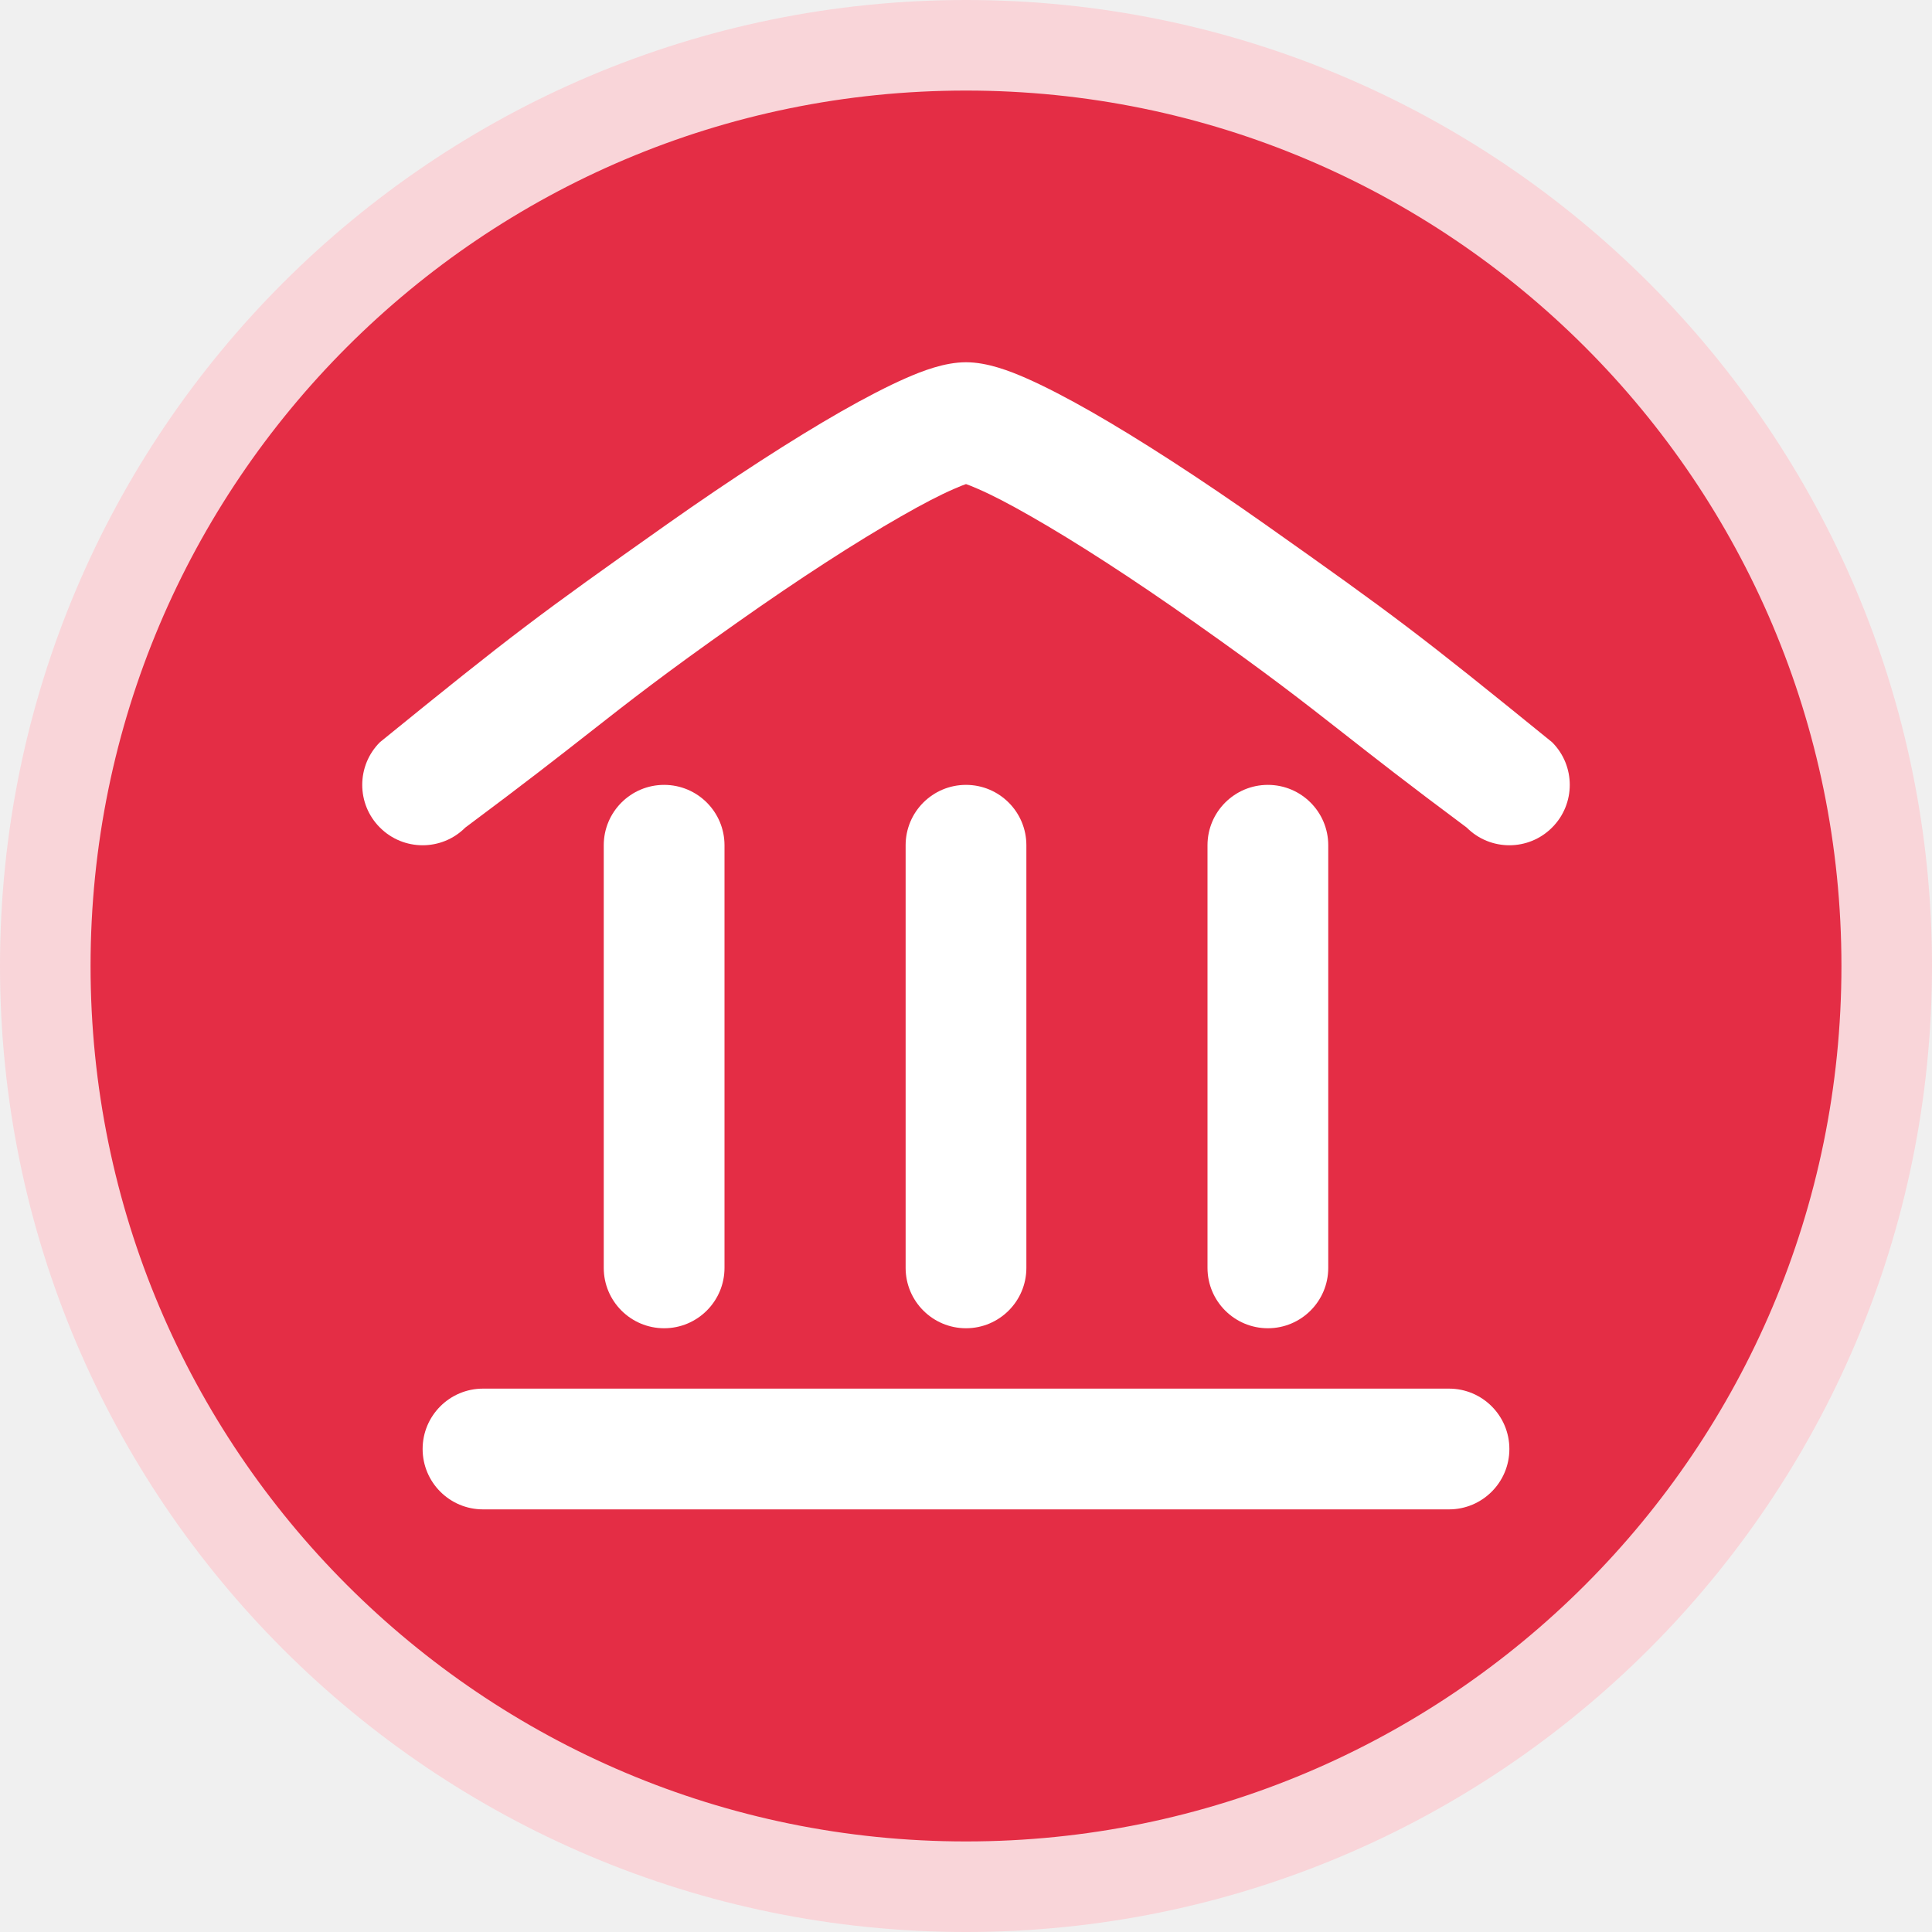
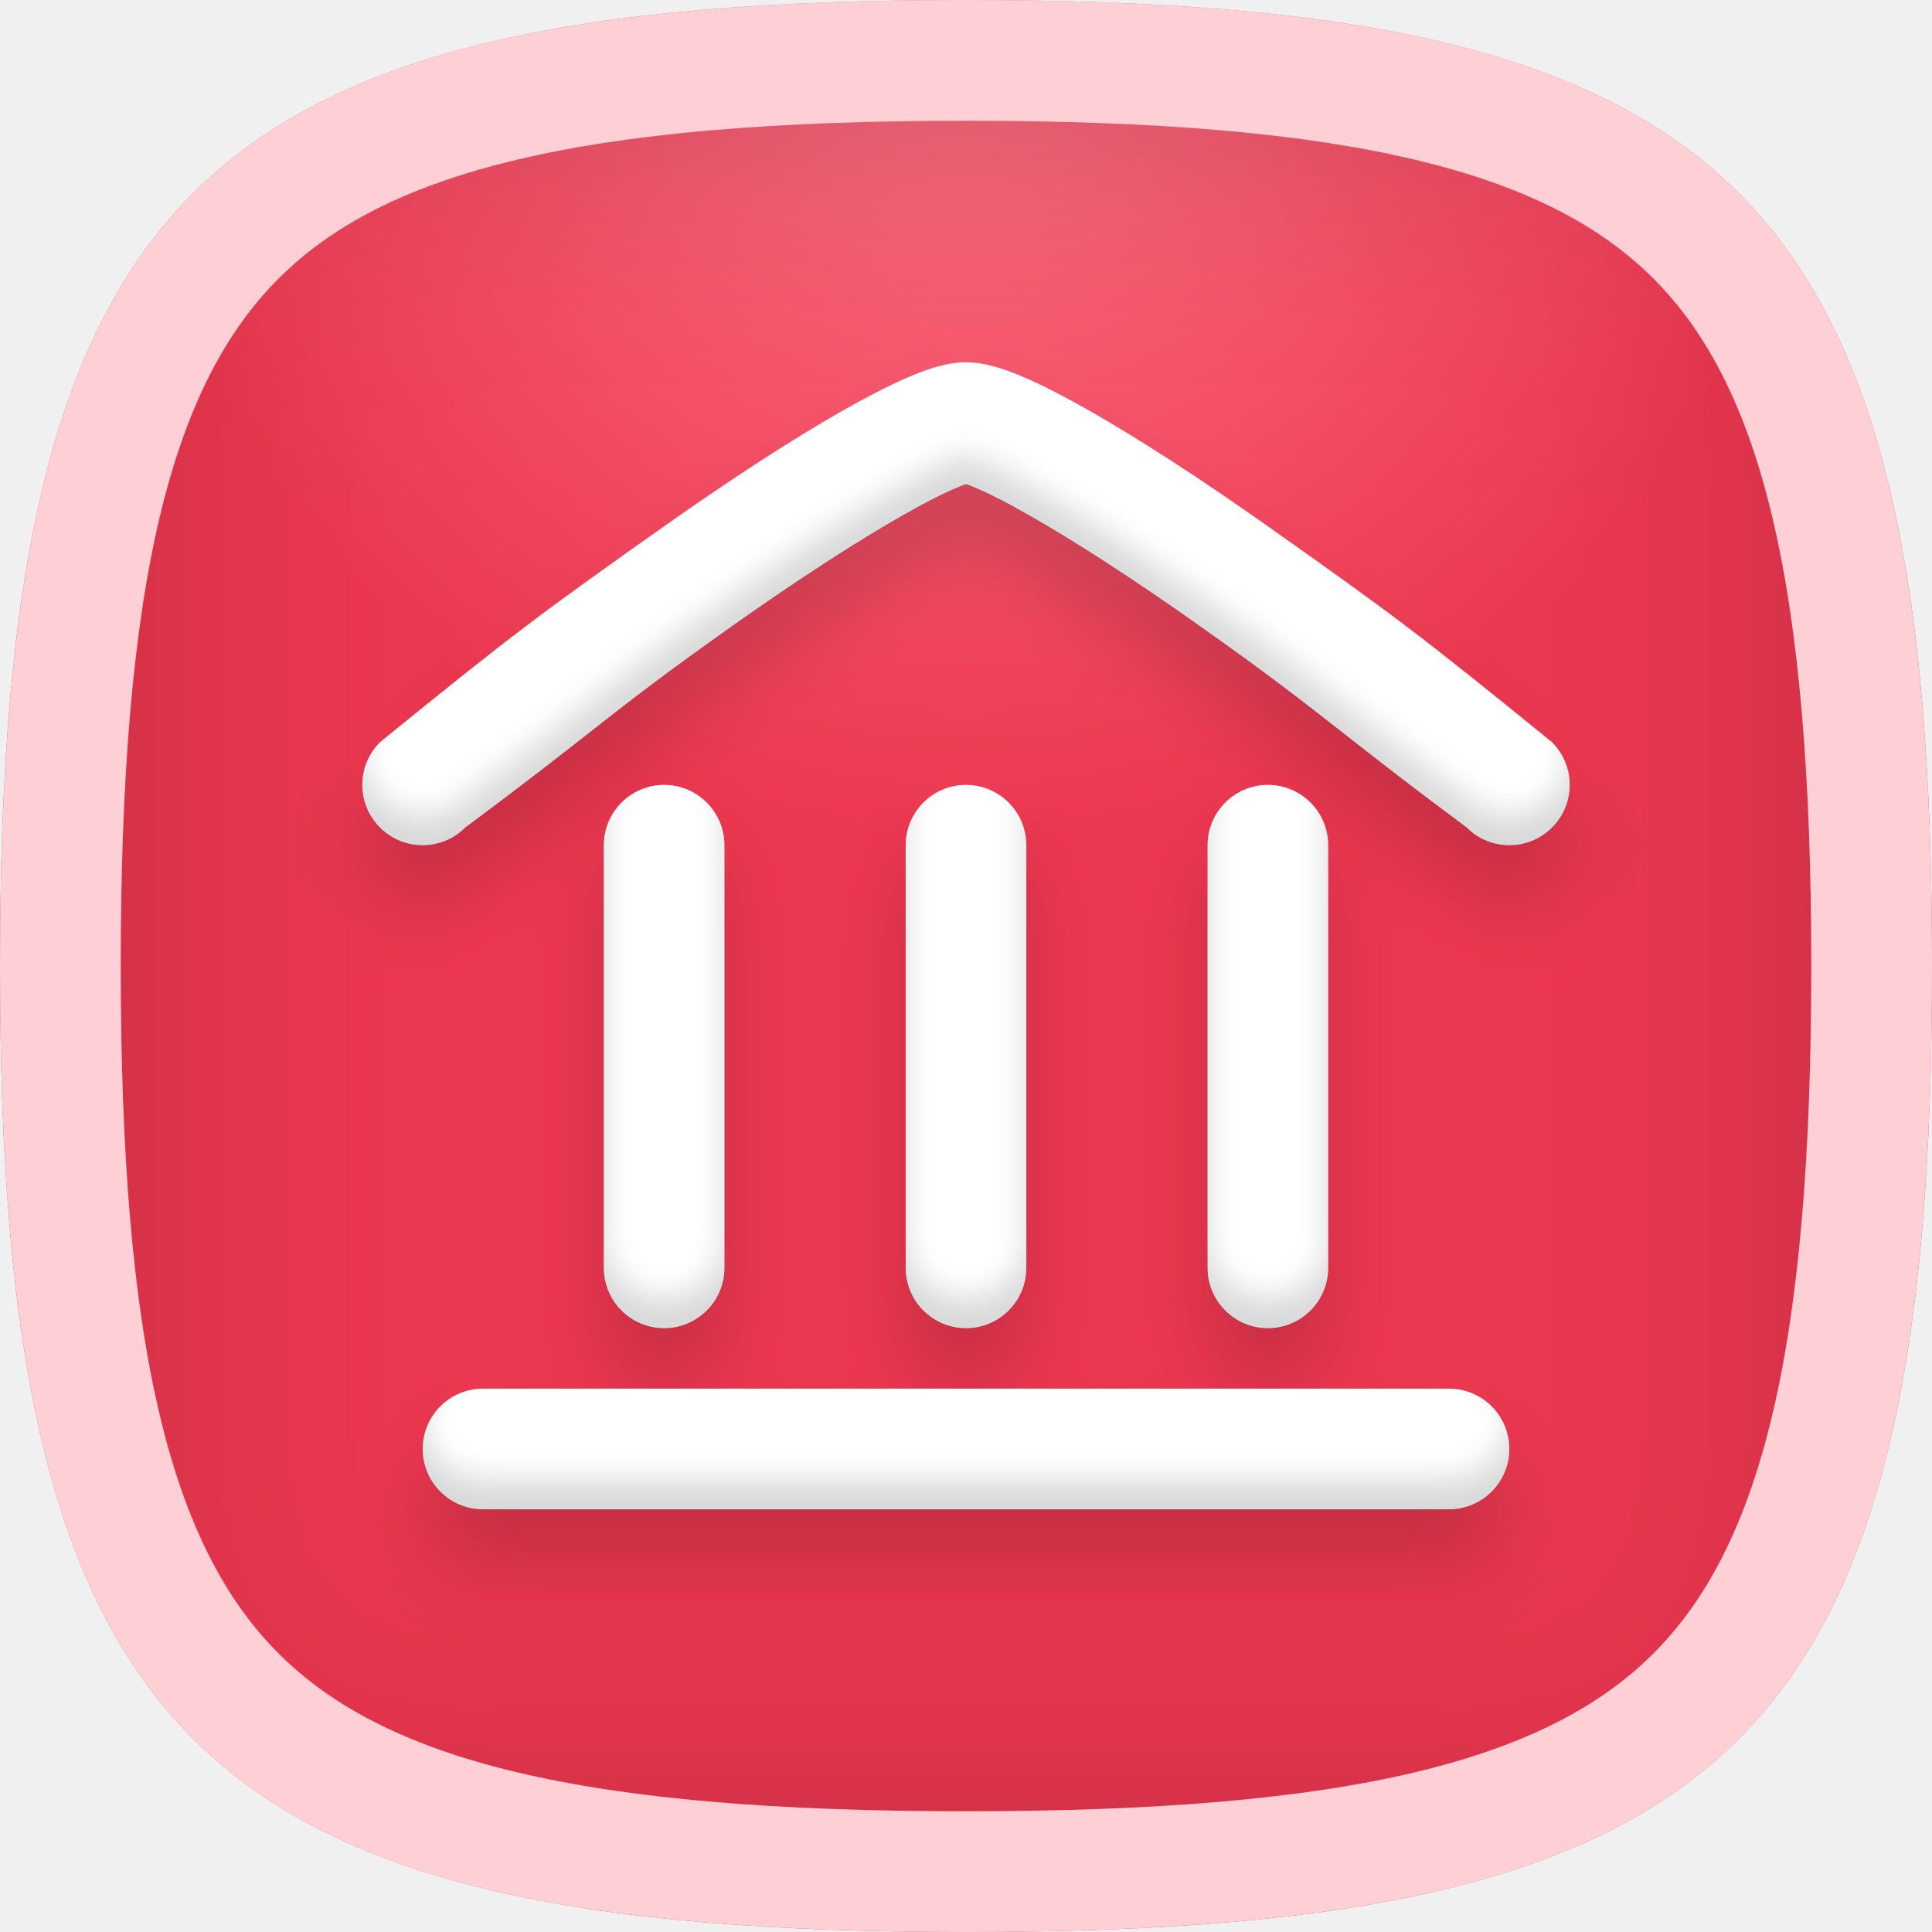
<svg xmlns="http://www.w3.org/2000/svg" width="32" height="32" viewBox="0 0 32 32" fill="none">
-   <path d="M16 31.25C24.422 31.25 31.25 24.422 31.25 16C31.25 7.578 24.422 0.75 16 0.75C7.578 0.75 0.75 7.578 0.75 16C0.75 24.422 7.578 31.25 16 31.25Z" fill="#E42D45" stroke="#F9D5D9" stroke-width="1.5" />
-   <path d="M16 8.018C15.959 8.032 15.896 8.056 15.806 8.096C15.567 8.199 15.283 8.347 14.918 8.556C14.176 8.98 13.247 9.579 12.202 10.317C10.995 11.168 10.448 11.597 9.767 12.131C9.262 12.527 8.683 12.98 7.707 13.707C7.317 14.098 6.683 14.098 6.293 13.707C5.902 13.317 5.902 12.683 6.293 12.293C8.5 10.5 8.899 10.201 11.048 8.683C12.128 7.921 13.137 7.27 13.926 6.819C14.327 6.59 14.706 6.394 15.003 6.264C15.265 6.149 15.642 6 16 6C16.358 6 16.735 6.149 16.997 6.264C17.294 6.394 17.673 6.59 18.074 6.819C18.863 7.27 19.872 7.921 20.952 8.683C23.101 10.201 23.5 10.5 25.707 12.293C26.098 12.683 26.098 13.317 25.707 13.707C25.317 14.098 24.683 14.098 24.293 13.707C23.317 12.981 22.739 12.527 22.234 12.131C21.552 11.597 21.005 11.168 19.798 10.317C18.753 9.579 17.824 8.98 17.082 8.556C16.717 8.347 16.433 8.199 16.194 8.096C16.104 8.056 16.041 8.032 16 8.018Z" fill="white" />
-   <path d="M7 24C7 23.448 7.448 23 8 23H24C24.552 23 25 23.448 25 24C25 24.552 24.552 25 24 25H8C7.448 25 7 24.552 7 24Z" fill="white" />
-   <path fill-rule="evenodd" clip-rule="evenodd" d="M16 22C15.448 22 15 21.552 15 21V14C15 13.448 15.448 13 16 13C16.552 13 17 13.448 17 14V21C17 21.552 16.552 22 16 22Z" fill="white" />
-   <path fill-rule="evenodd" clip-rule="evenodd" d="M21 22C20.448 22 20 21.552 20 21V14C20 13.448 20.448 13 21 13C21.552 13 22 13.448 22 14V21C22 21.552 21.552 22 21 22Z" fill="white" />
-   <path fill-rule="evenodd" clip-rule="evenodd" d="M11 22C10.448 22 10 21.552 10 21V14C10 13.448 10.448 13 11 13C11.552 13 12 13.448 12 14V21C12 21.552 11.552 22 11 22Z" fill="white" />
+   <mask id="mask0" mask-type="alpha" maskUnits="userSpaceOnUse" x="0" y="0" width="32" height="32">
+     <path fill-rule="evenodd" clip-rule="evenodd" d="M16 32C28.8 32 32 28.8 32 16C32 3.2 28.8 0 16 0C3.2 0 0 3.2 0 16C0 28.8 3.2 32 16 32Z" fill="black" />
+   </mask>
+   <g mask="url(#mask0)">
+     <g filter="url(#filter0_i)">
+       <rect width="32" height="32" fill="url(#paint0_radial)" />
+     </g>
+     <path d="M31 16C31 22.407 30.175 26.011 28.093 28.093C26.011 30.175 22.407 31 16 31C9.593 31 5.989 30.175 3.907 28.093C1.825 26.011 1 22.407 1 16C1 9.593 1.825 5.989 3.907 3.907C5.989 1.825 9.593 1 16 1C22.407 1 26.011 1.825 28.093 3.907C30.175 5.989 31 9.593 31 16Z" stroke="#FFCFD6" stroke-width="2" />
+     <g filter="url(#filter1_di)">
+       <path fill-rule="evenodd" clip-rule="evenodd" d="M16 8.018C15.959 8.032 15.896 8.056 15.806 8.096C15.567 8.199 15.283 8.347 14.918 8.556C14.176 8.98 13.247 9.579 12.202 10.317C10.995 11.168 10.448 11.597 9.767 12.131L9.767 12.131L9.767 12.131C9.262 12.527 8.683 12.981 7.707 13.707C7.317 14.098 6.683 14.098 6.293 13.707C5.902 13.317 5.902 12.683 6.293 12.293C8.501 10.5 8.899 10.201 11.048 8.683C12.128 7.921 13.137 7.27 13.926 6.819C14.327 6.59 14.706 6.394 15.003 6.264C15.265 6.149 15.642 6 16 6C16.358 6 16.735 6.149 16.997 6.264C17.294 6.394 17.673 6.59 18.074 6.819C18.863 7.27 19.872 7.921 20.952 8.683C23.101 10.201 23.5 10.5 25.707 12.293C26.098 12.683 26.098 13.317 25.707 13.707C25.317 14.098 24.683 14.098 24.293 13.707C23.317 12.981 22.738 12.527 22.234 12.131C21.552 11.597 21.005 11.168 19.798 10.317C18.753 9.579 17.824 8.98 17.082 8.556C16.717 8.347 16.433 8.199 16.194 8.096C16.104 8.056 16.041 8.032 16 8.018ZM7 24C7 23.448 7.448 23 8 23H24C24.552 23 25 23.448 25 24C25 24.552 24.552 25 24 25H8C7.448 25 7 24.552 7 24ZM15 21C15 21.552 15.448 22 16 22C16.552 22 17 21.552 17 21V14C17 13.448 16.552 13 16 13C15.448 13 15 13.448 15 14V21ZM21 22C20.448 22 20 21.552 20 21V14C20 13.448 20.448 13 21 13C21.552 13 22 13.448 22 14V21C22 21.552 21.552 22 21 22ZM10 21C10 21.552 10.448 22 11 22C11.552 22 12 21.552 12 21V14C12 13.448 11.552 13 11 13C10.448 13 10 13.448 10 14V21Z" fill="white" />
+     </g>
+   </g>
+   <defs>
+     <filter id="filter0_i" x="0" y="0" width="32" height="32" filterUnits="userSpaceOnUse" color-interpolation-filters="sRGB">
+       <feFlood flood-opacity="0" result="BackgroundImageFix" />
+       <feBlend mode="normal" in="SourceGraphic" in2="BackgroundImageFix" result="shape" />
+       <feColorMatrix in="SourceAlpha" type="matrix" values="0 0 0 0 0 0 0 0 0 0 0 0 0 0 0 0 0 0 127 0" result="hardAlpha" />
+       <feOffset />
+       <feGaussianBlur stdDeviation="4" />
+       <feComposite in2="hardAlpha" operator="arithmetic" k2="-1" k3="1" />
+       <feColorMatrix type="matrix" values="0 0 0 0 0 0 0 0 0 0 0 0 0 0 0 0 0 0 0.25 0" />
+       <feBlend mode="normal" in2="shape" result="effect1_innerShadow" />
+     </filter>
+     <filter id="filter1_di" x="4.75" y="5.5" width="22.5" height="21.75" filterUnits="userSpaceOnUse" color-interpolation-filters="sRGB">
+       <feFlood flood-opacity="0" result="BackgroundImageFix" />
+       <feColorMatrix in="SourceAlpha" type="matrix" values="0 0 0 0 0 0 0 0 0 0 0 0 0 0 0 0 0 0 127 0" />
+       <feOffset dy="1" />
+       <feGaussianBlur stdDeviation="0.625" />
+       <feColorMatrix type="matrix" values="0 0 0 0 0 0 0 0 0 0 0 0 0 0 0 0 0 0 0.15 0" />
+       <feBlend mode="normal" in2="BackgroundImageFix" result="effect1_dropShadow" />
+       <feBlend mode="normal" in="SourceGraphic" in2="effect1_dropShadow" result="shape" />
+       <feColorMatrix in="SourceAlpha" type="matrix" values="0 0 0 0 0 0 0 0 0 0 0 0 0 0 0 0 0 0 127 0" result="hardAlpha" />
+       <feOffset dy="-0.5" />
+       <feGaussianBlur stdDeviation="0.25" />
+       <feComposite in2="hardAlpha" operator="arithmetic" k2="-1" k3="1" />
+       <feColorMatrix type="matrix" values="0 0 0 0 0 0 0 0 0 0 0 0 0 0 0 0 0 0 0.15 0" />
+       <feBlend mode="normal" in2="shape" result="effect2_innerShadow" />
+     </filter>
+     <radialGradient id="paint0_radial" cx="0" cy="0" r="1" gradientUnits="userSpaceOnUse" gradientTransform="translate(16) rotate(90) scale(14)">
+       <stop stop-color="#FF7184" />
+       <stop offset="1" stop-color="#EC3750" />
+     </radialGradient>
+   </defs>
</svg>
